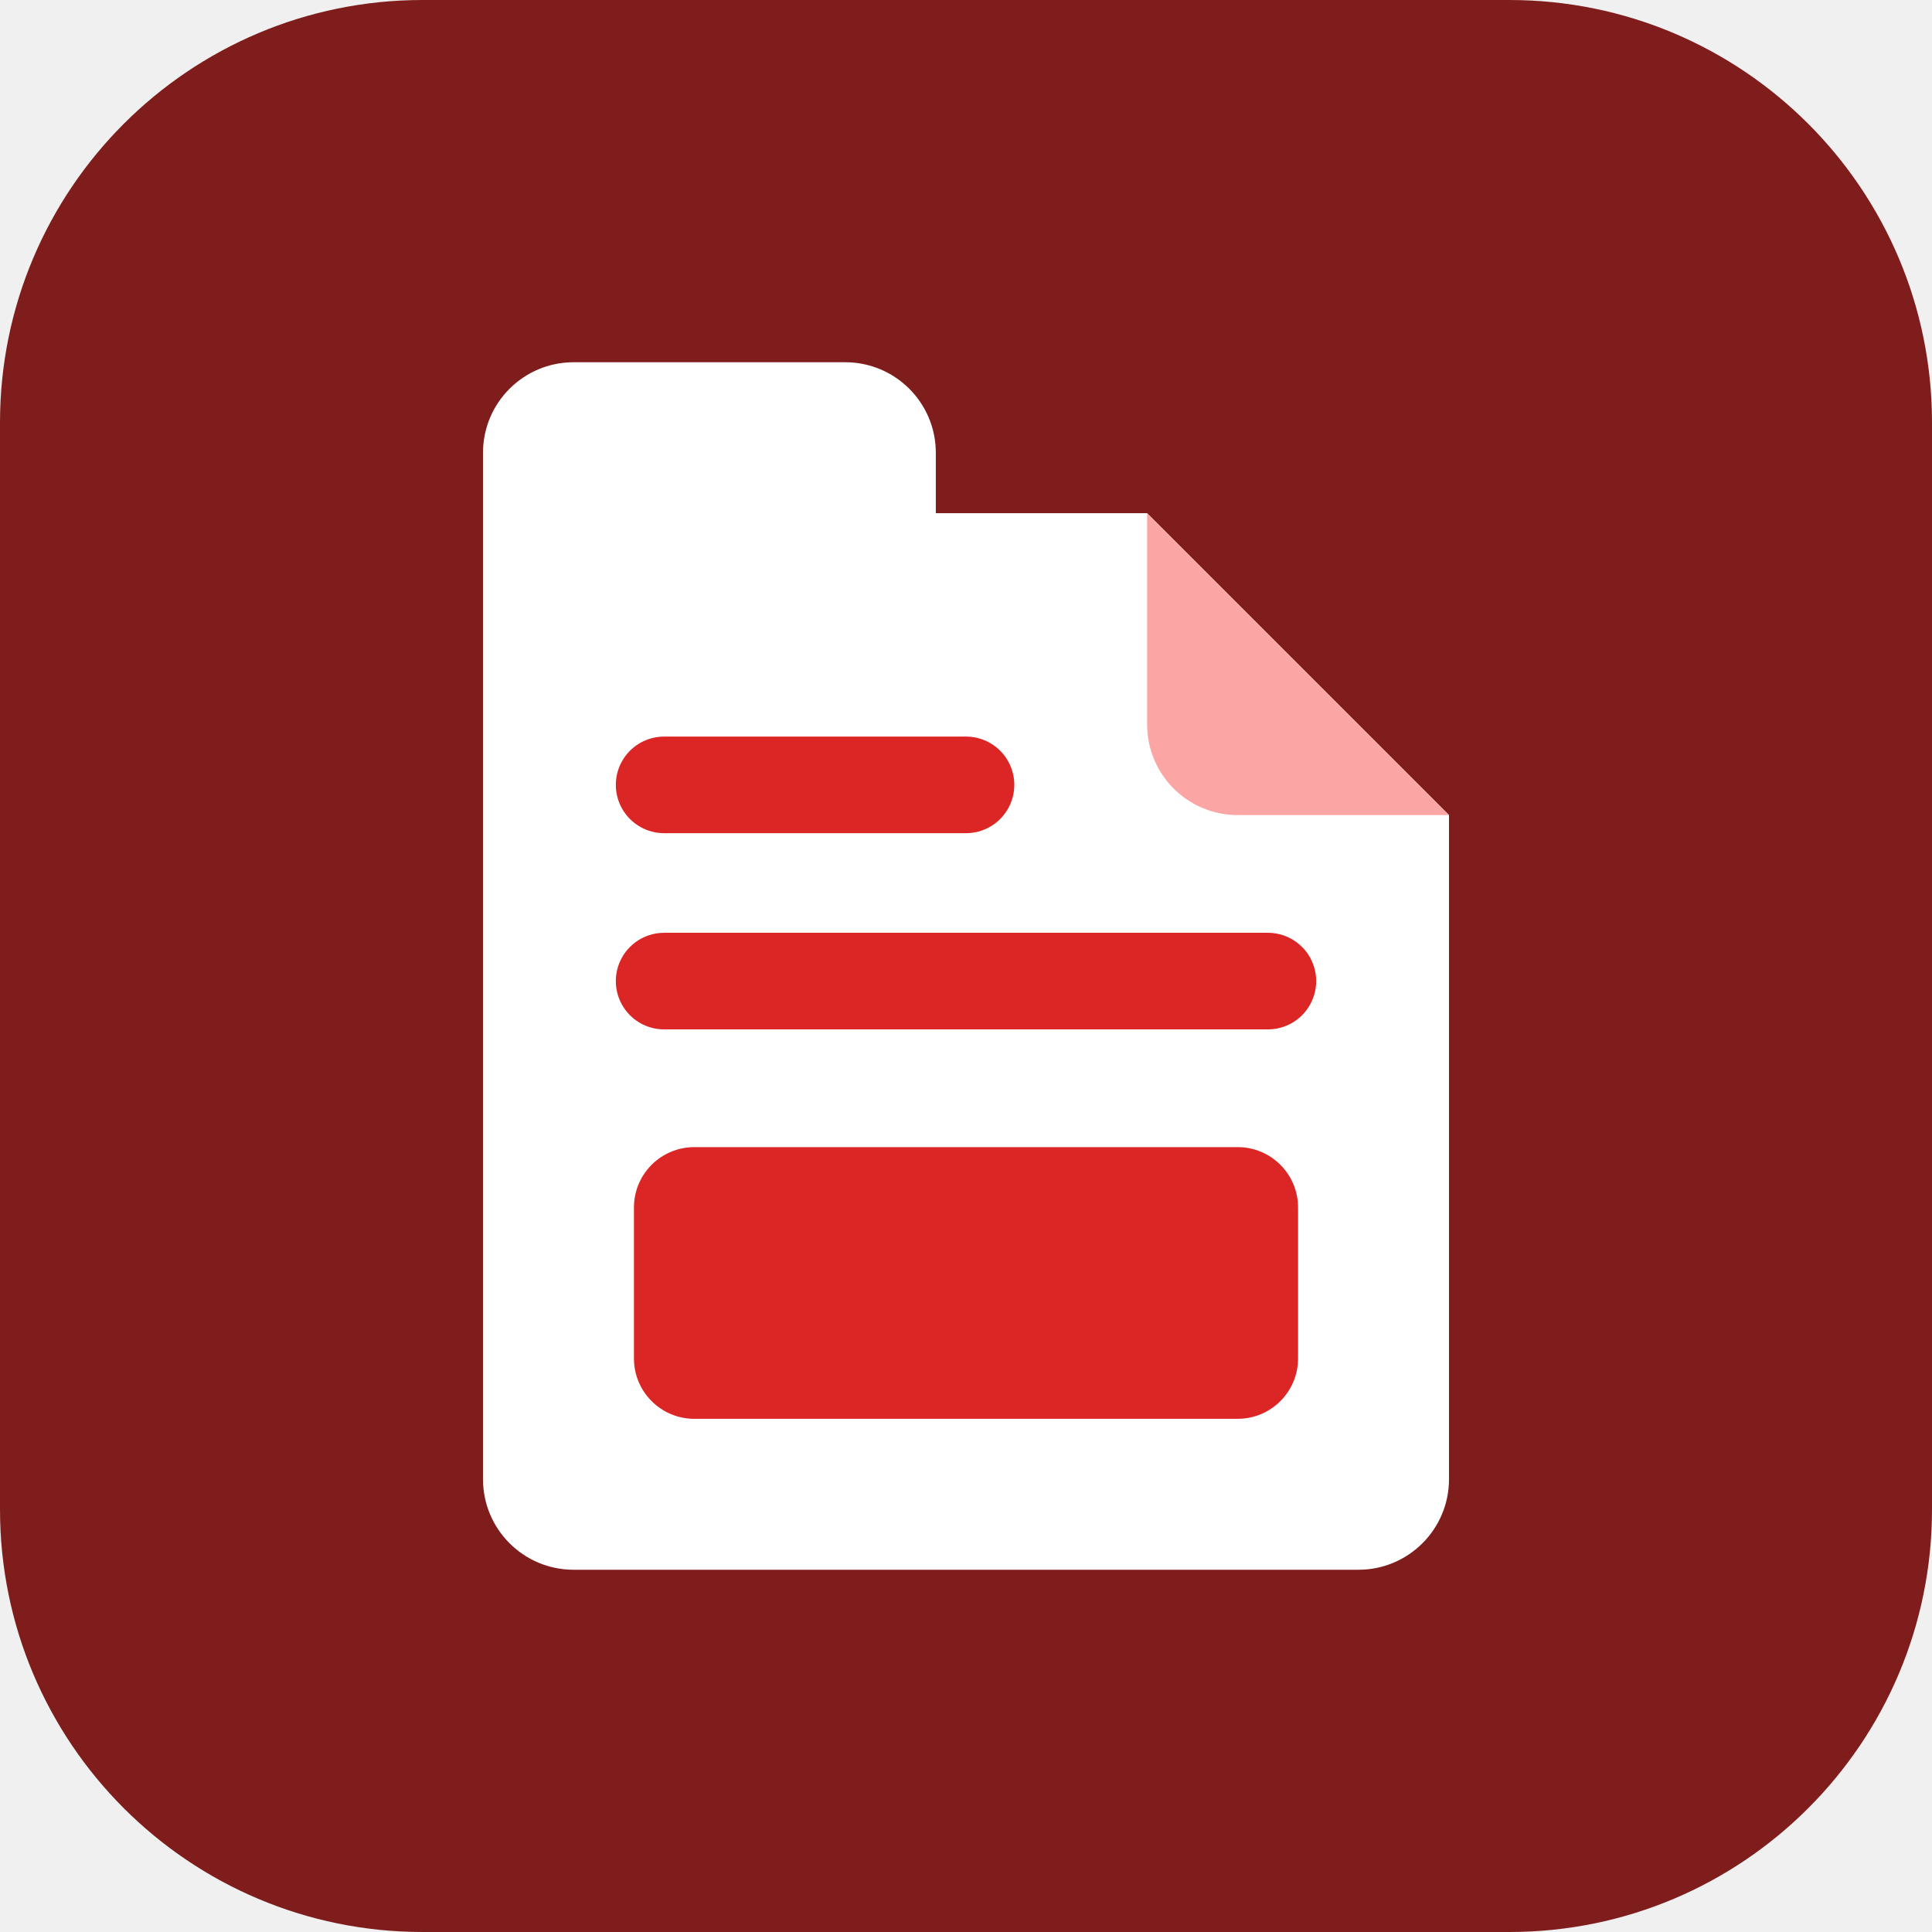
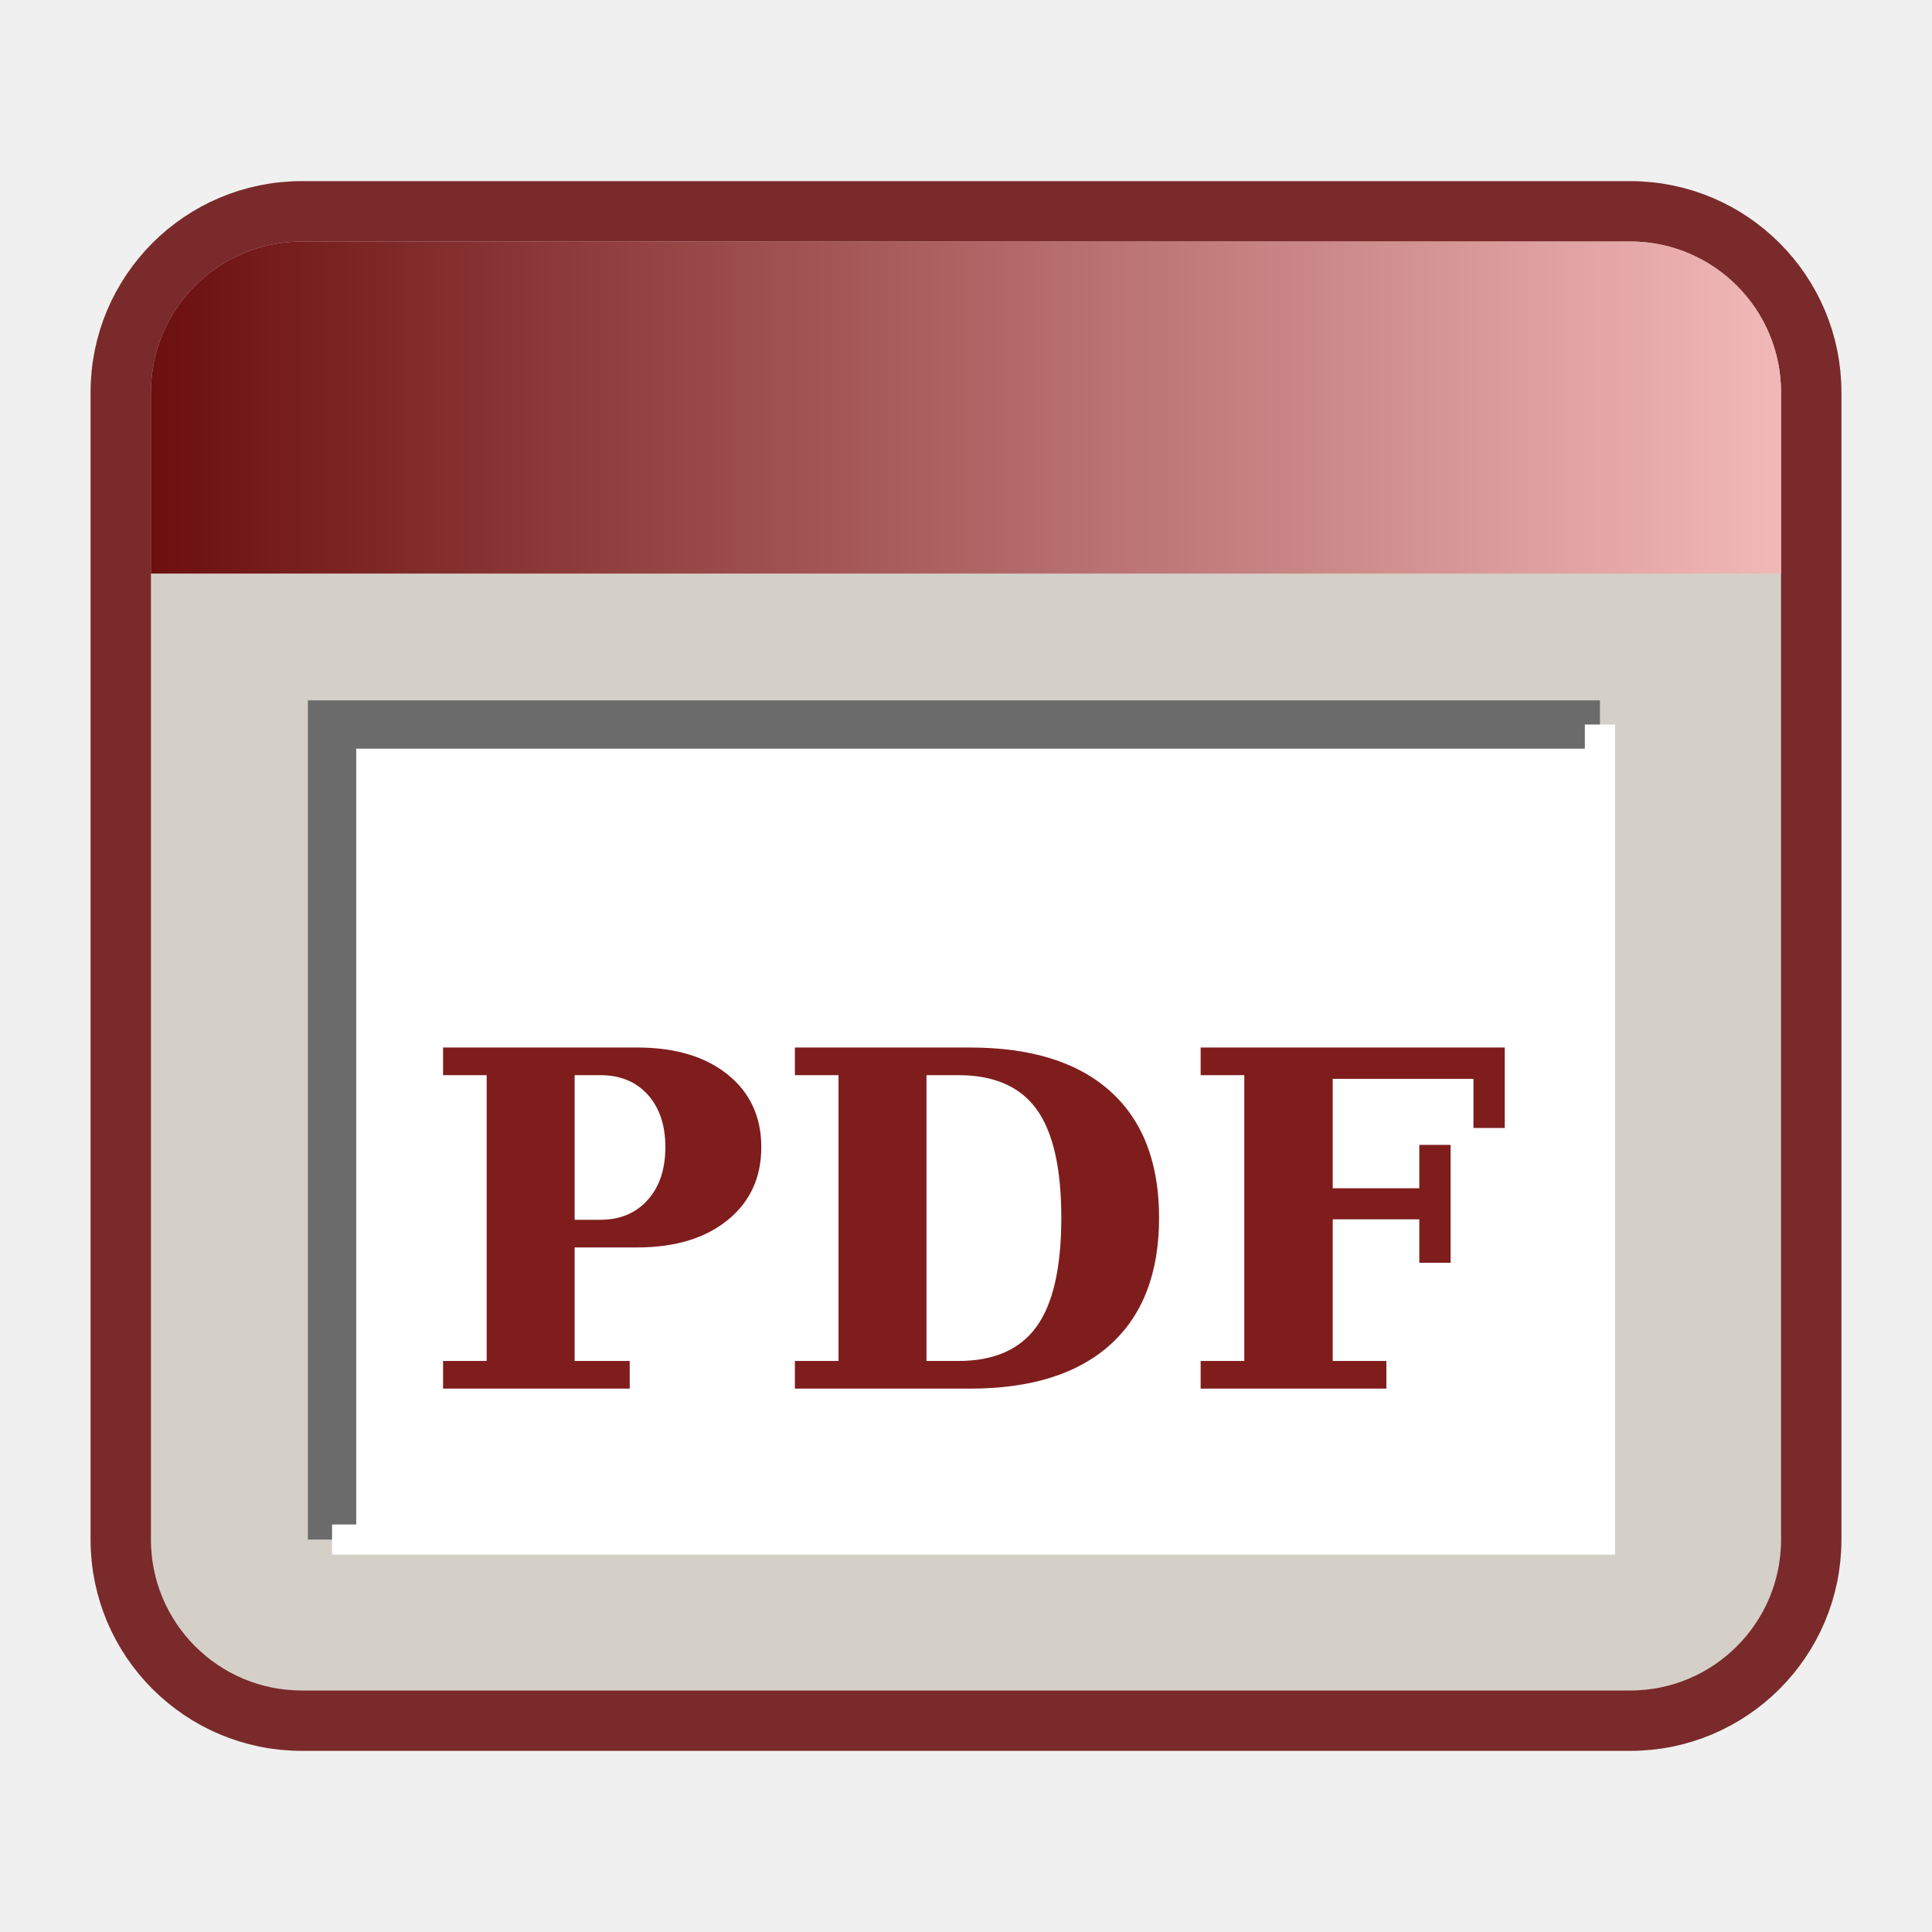
<svg xmlns="http://www.w3.org/2000/svg" viewBox="0 0 64 64">
-   <rect width="64" height="64" rx="14" fill="#7f1d1d" />
-   <path d="M16 15a3 3 0 0 1 3-3h9a3 3 0 0 1 3 3v2h7l10 10v22a3 3 0 0 1-3 3H19a3 3 0 0 1-3-3z" fill="#fff" />
-   <path d="M38 17v7a3 3 0 0 0 3 3h7z" fill="#fca5a5" />
-   <path d="M22 26h10" stroke="#dc2626" stroke-width="3.2" stroke-linecap="round" />
-   <path d="M22 32.5h20" stroke="#dc2626" stroke-width="3.2" stroke-linecap="round" />
-   <rect x="21" y="38" width="22" height="9" rx="2" fill="#dc2626" />
+   <defs>
+     <linearGradient id="t" x1="0" x2="1">
+       <stop offset="0" stop-color="#6B0F0F" />
+       <stop offset="1" stop-color="#F2B8B8" />
+     </linearGradient>
+   </defs>
+   <rect x="4" y="7" width="56" height="50" rx="6" fill="#D4D0C8" stroke="#7A2A2A" stroke-width="2" />
+   <path d="M5 13a5 5 0 0 1 5-5h44a5 5 0 0 1 5 5v6H5z" fill="url(#t)" />
+   <rect x="11" y="24" width="42" height="27" fill="#fff" />
+   <path d="M11 51V24h42" fill="none" stroke="#6B6B6B" stroke-width="1.6" />
+   <path d="M53 24v27H11" fill="none" stroke="#fff" stroke-width="1" />
+   <path fill="#7F1D1D" transform="translate(13.95 46)" d="M0.727 0.0V-0.916H2.172V-10.384H0.727V-11.3H7.16Q9.044 -11.3 10.157 -10.403Q11.269 -9.506 11.269 -8Q11.269 -6.486 10.153 -5.582Q9.037 -4.677 7.16 -4.677H5.086V-0.916H6.91V0.0ZM5.086 -5.593H5.934Q6.917 -5.593 7.504 -6.248Q8.091 -6.902 8.091 -8Q8.091 -9.09 7.508 -9.737Q6.925 -10.384 5.934 -10.384H5.086Z M16.741 -0.916H17.793Q19.564 -0.916 20.385 -2.051Q21.207 -3.186 21.207 -5.661Q21.207 -8.121 20.389 -9.252Q19.572 -10.384 17.793 -10.384H16.741ZM12.382 0.0V-0.916H13.827V-10.384H12.382V-11.3H18.179Q21.222 -11.3 22.834 -9.846Q24.446 -8.393 24.446 -5.661Q24.446 -2.914 22.83 -1.457Q21.214 0.0 18.179 0.0Z M25.823 0.0V-0.916H27.269V-10.384H25.823V-11.3H35.897V-8.635H34.86V-10.263H30.198V-6.637H33.066V-8.075H34.103V-4.17H33.066V-5.608H30.198V-0.916H31.976V0.0Z" />
</svg>
